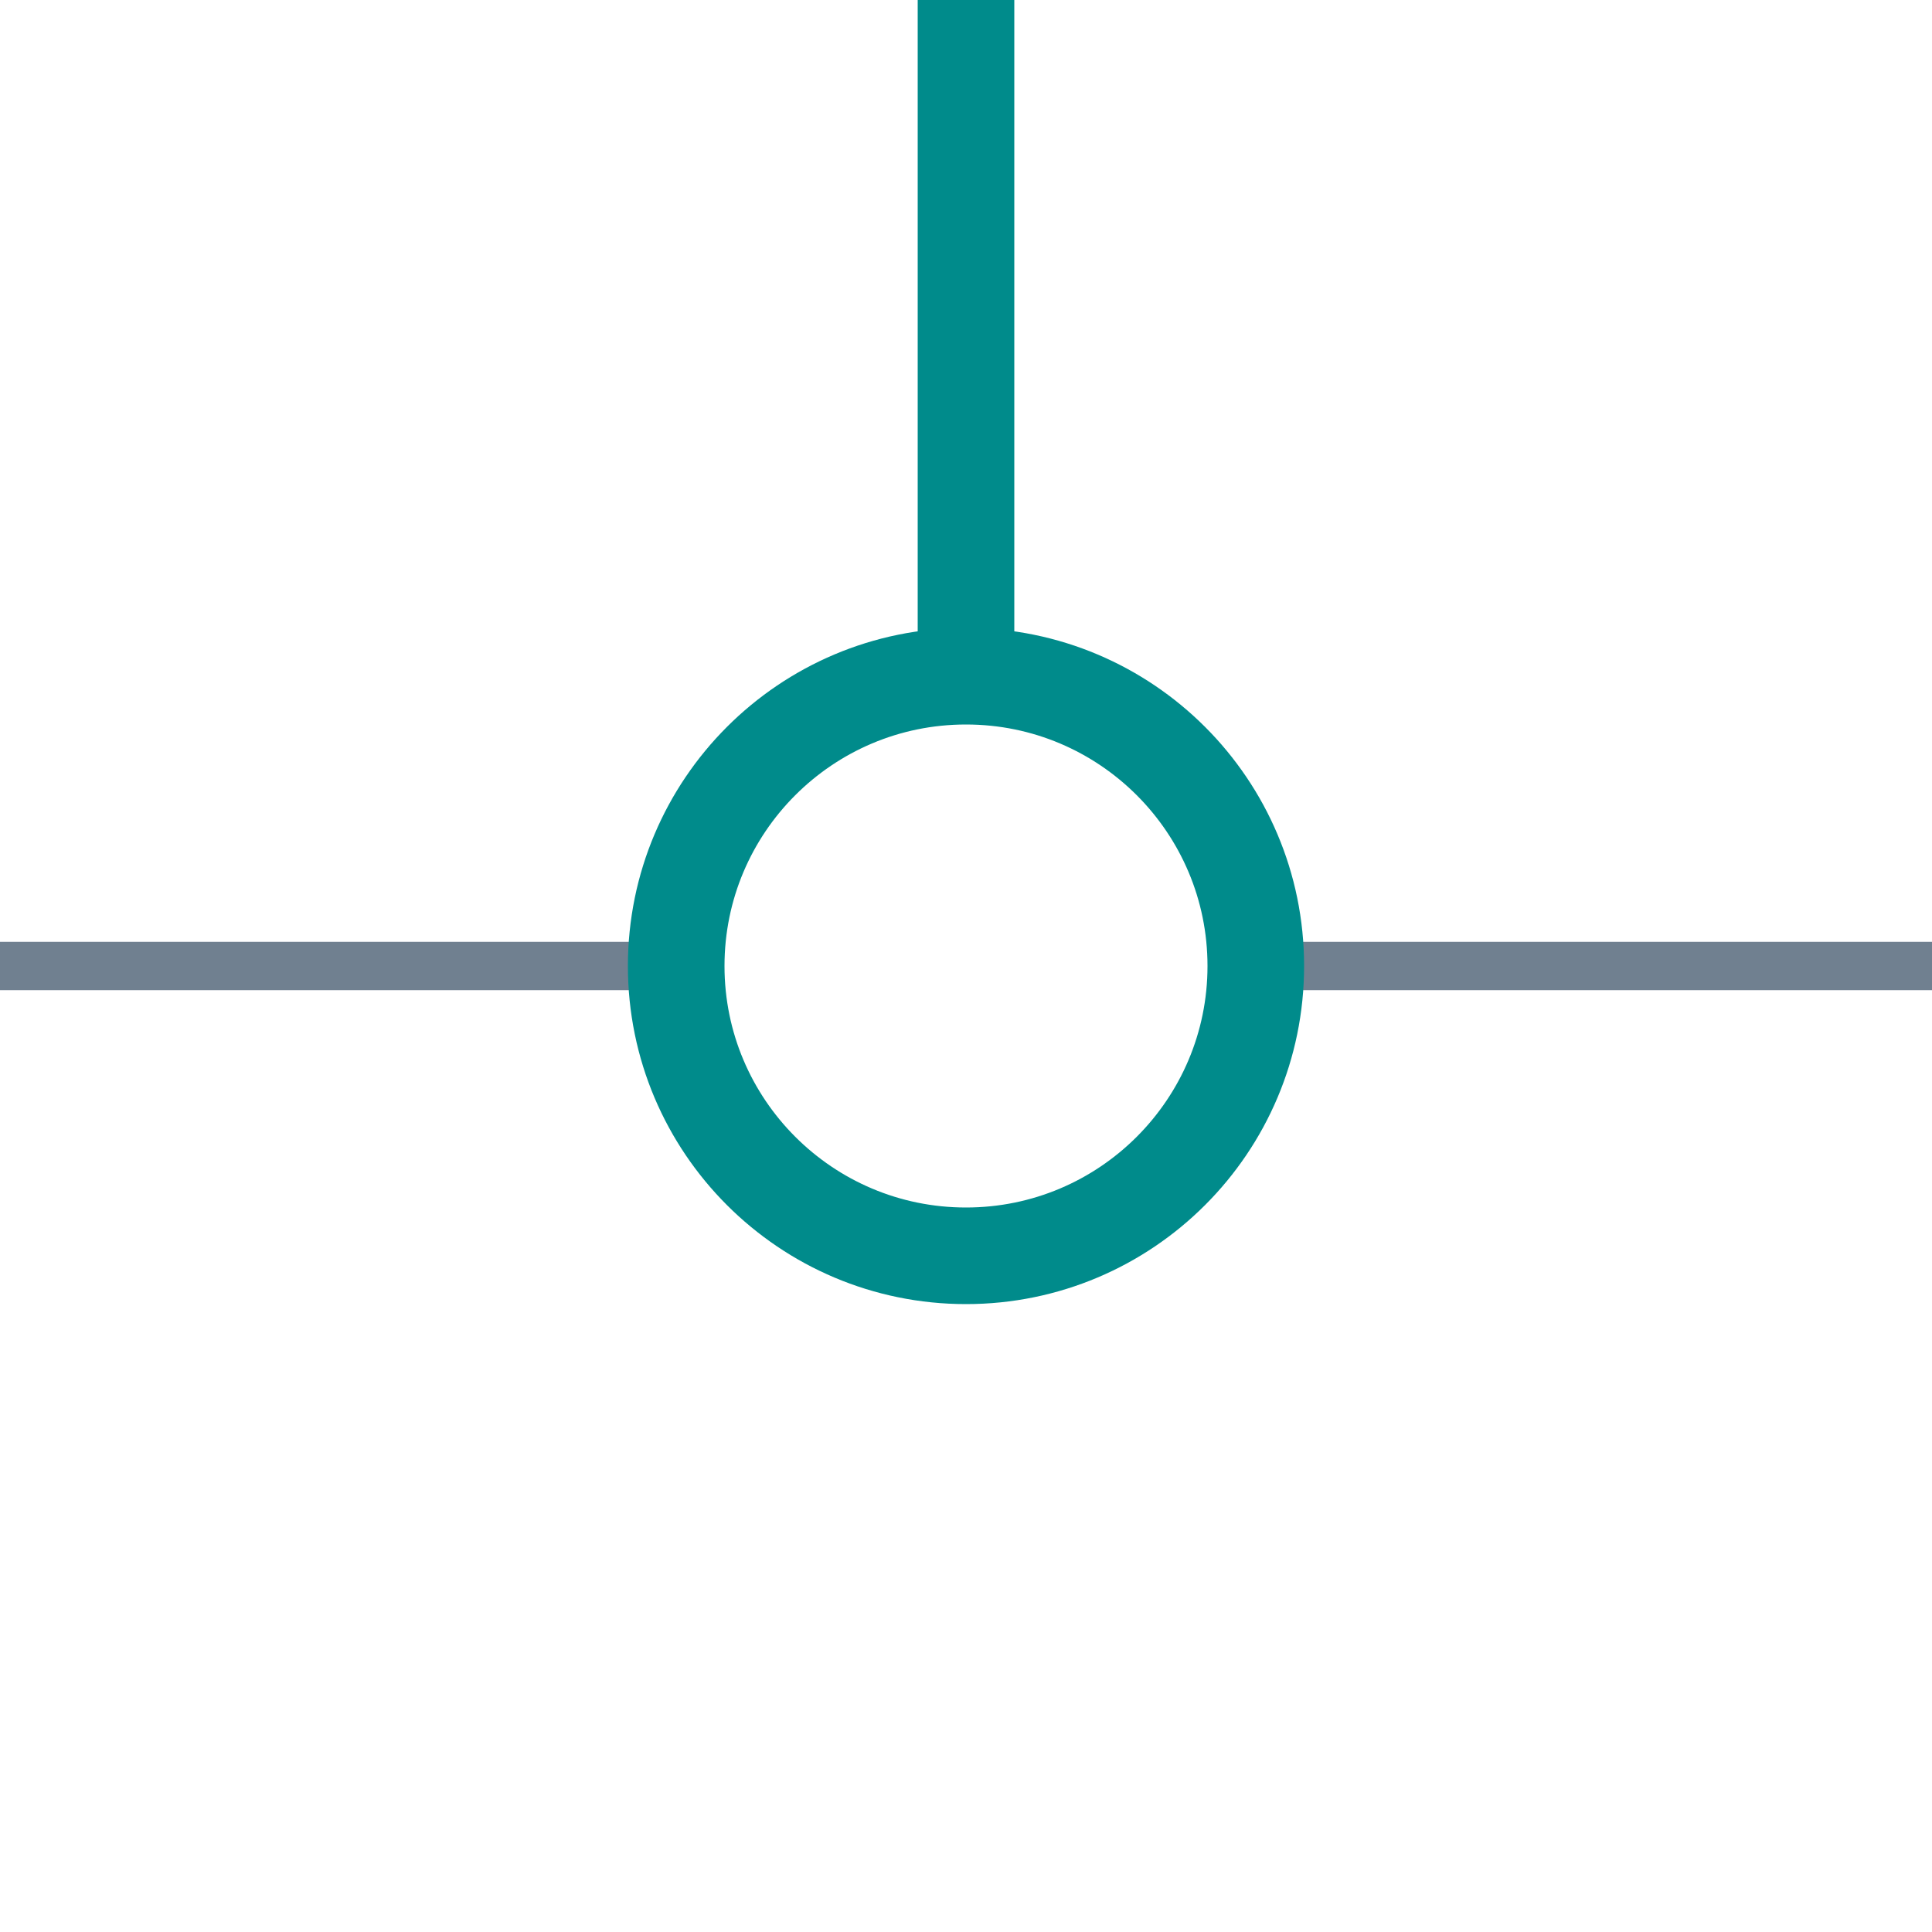
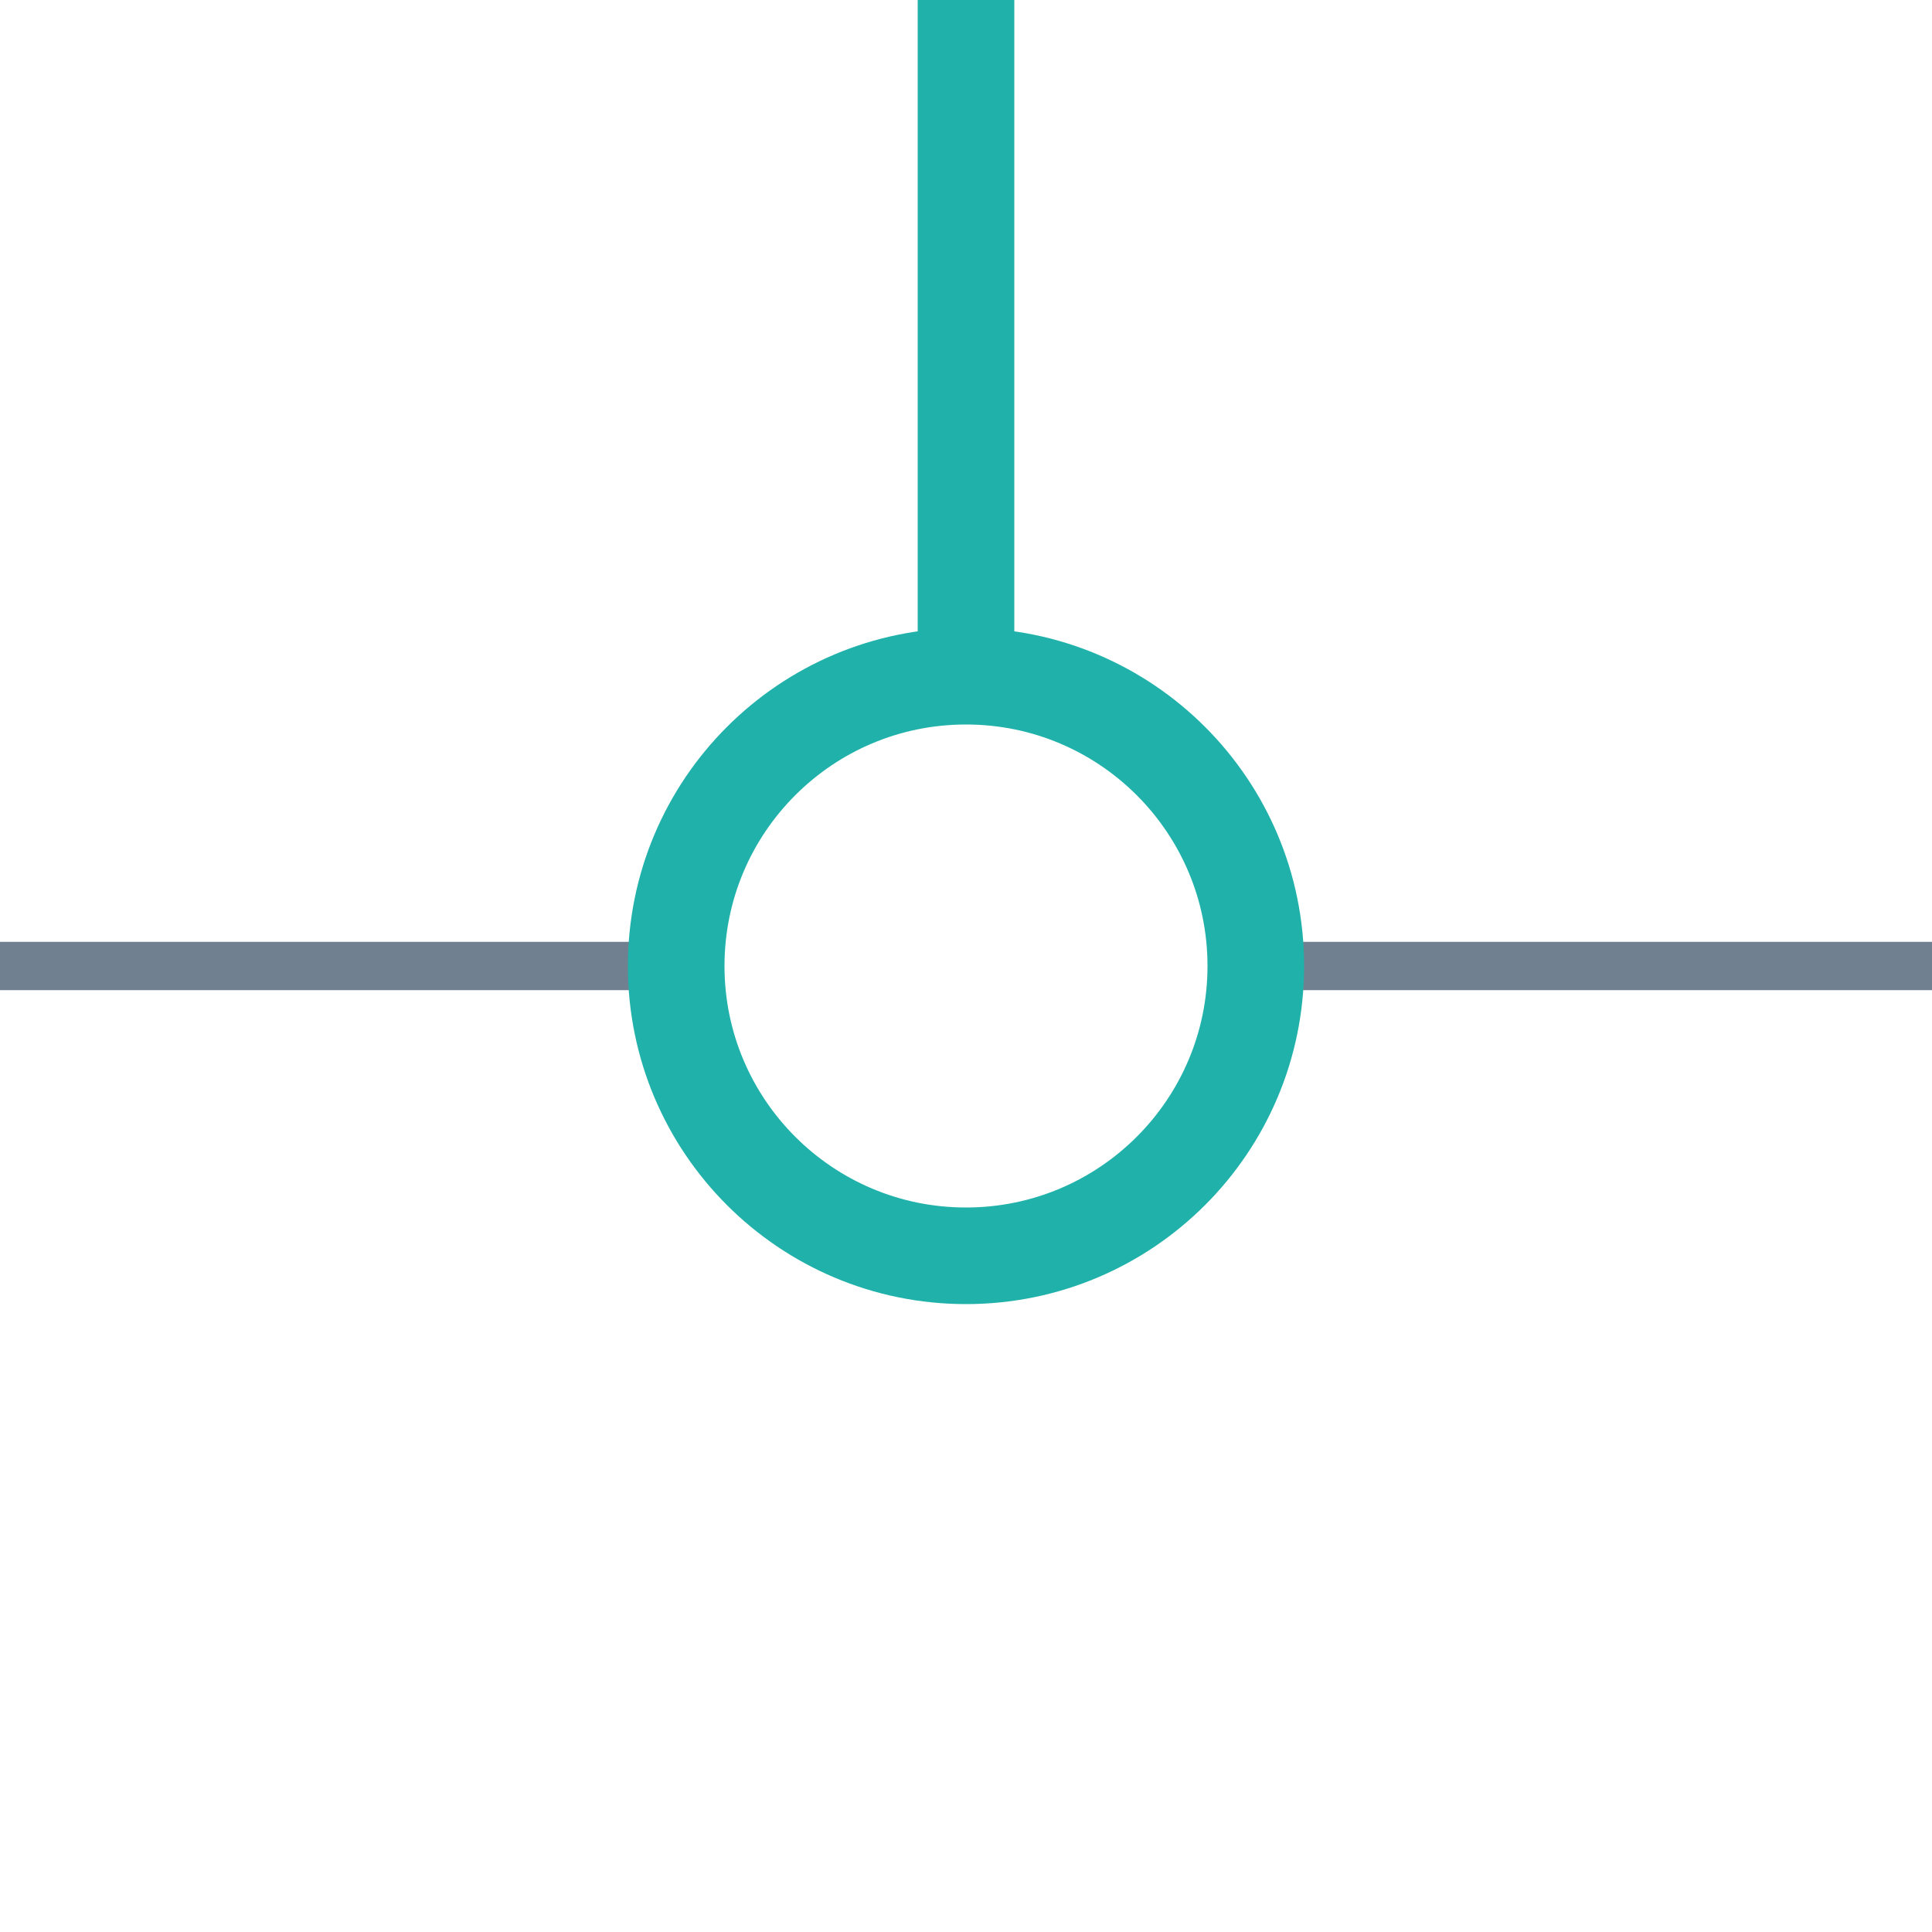
<svg xmlns="http://www.w3.org/2000/svg" width="40" height="40">
  <g>
    <line x1="26" y1="20" x2="40" y2="20" style="stroke:slategray;stroke-width:1" />
    <line x1="0" y1="20" x2="14" y2="20" style="stroke:slategray;stroke-width:1" />
-     <circle cx="20" cy="20" r="6" style="stroke:darkcyan;stroke-width:2;" fill="transparent" />
-     <line x1="20" y1="14" x2="20" y2="0" style="stroke:darkcyan;stroke-width:2; stroke-opacity:1;" />
+     <circle cx="20" cy="20" r="6" style="stroke:LightSeaGreen;stroke-width:2;" fill="transparent" />
+     <line x1="20" y1="14" x2="20" y2="0" style="stroke:LightSeaGreen;stroke-width:2; stroke-opacity:1;" />
  </g>
</svg>
